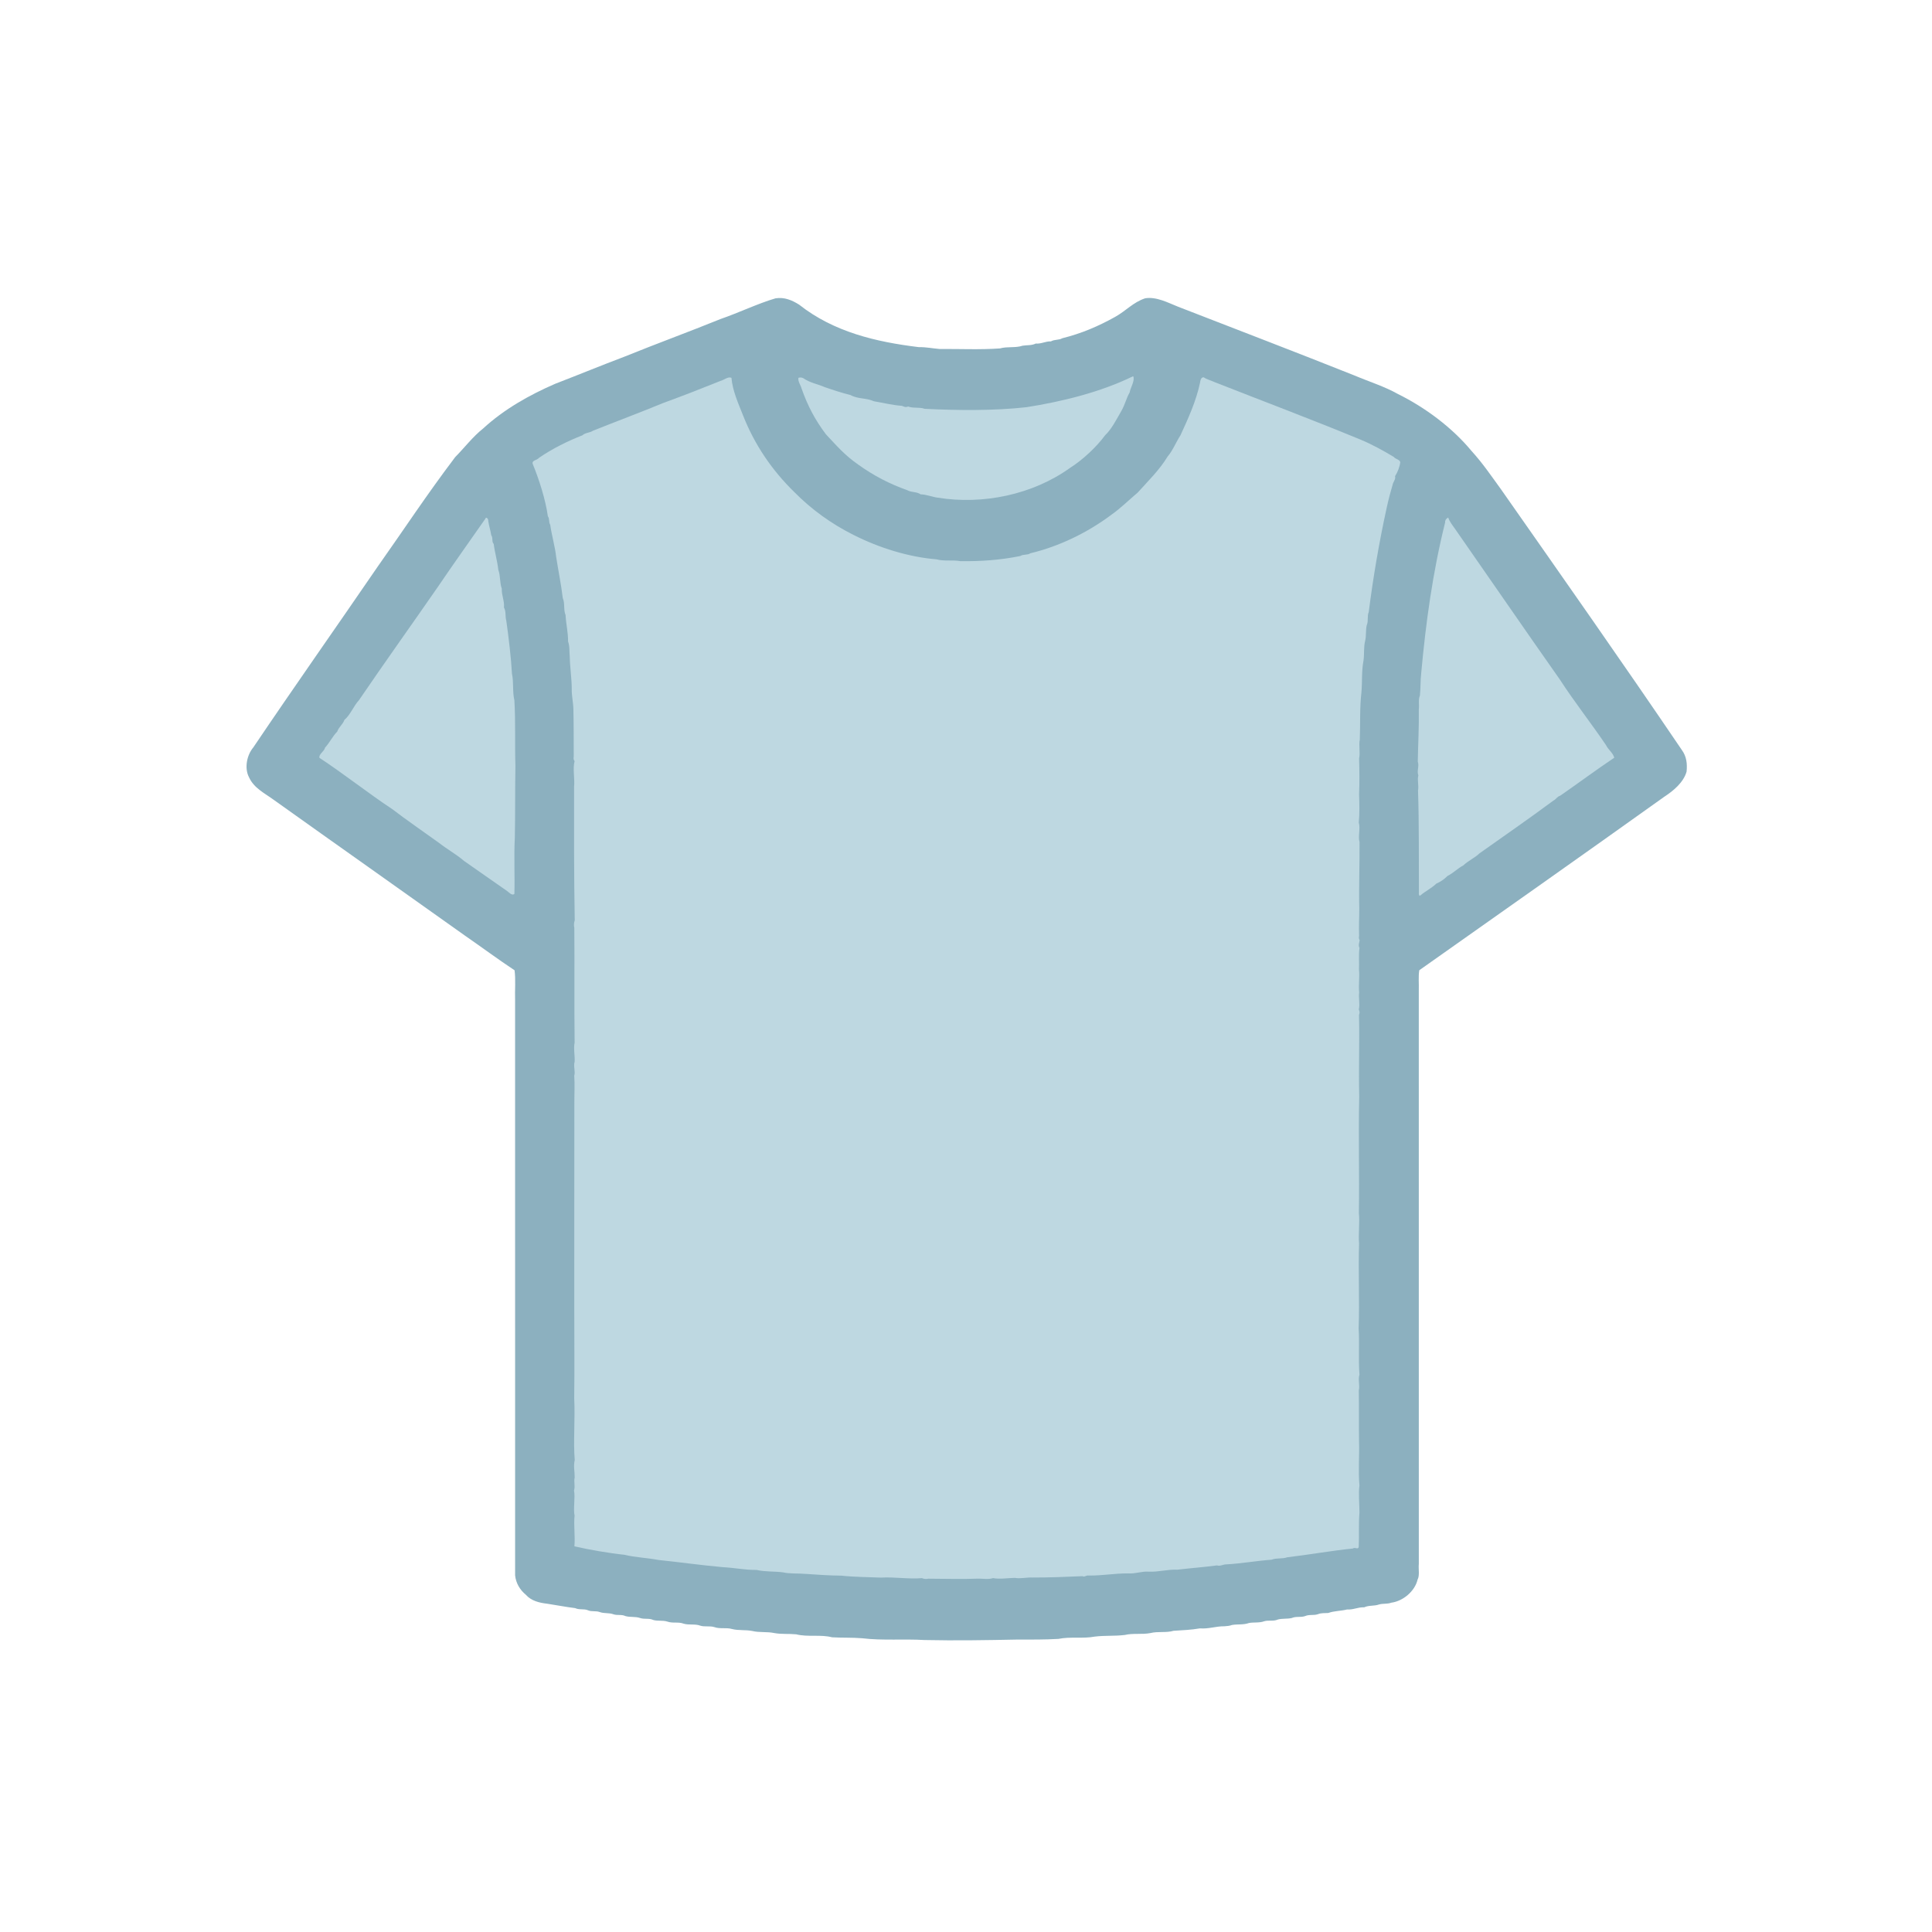
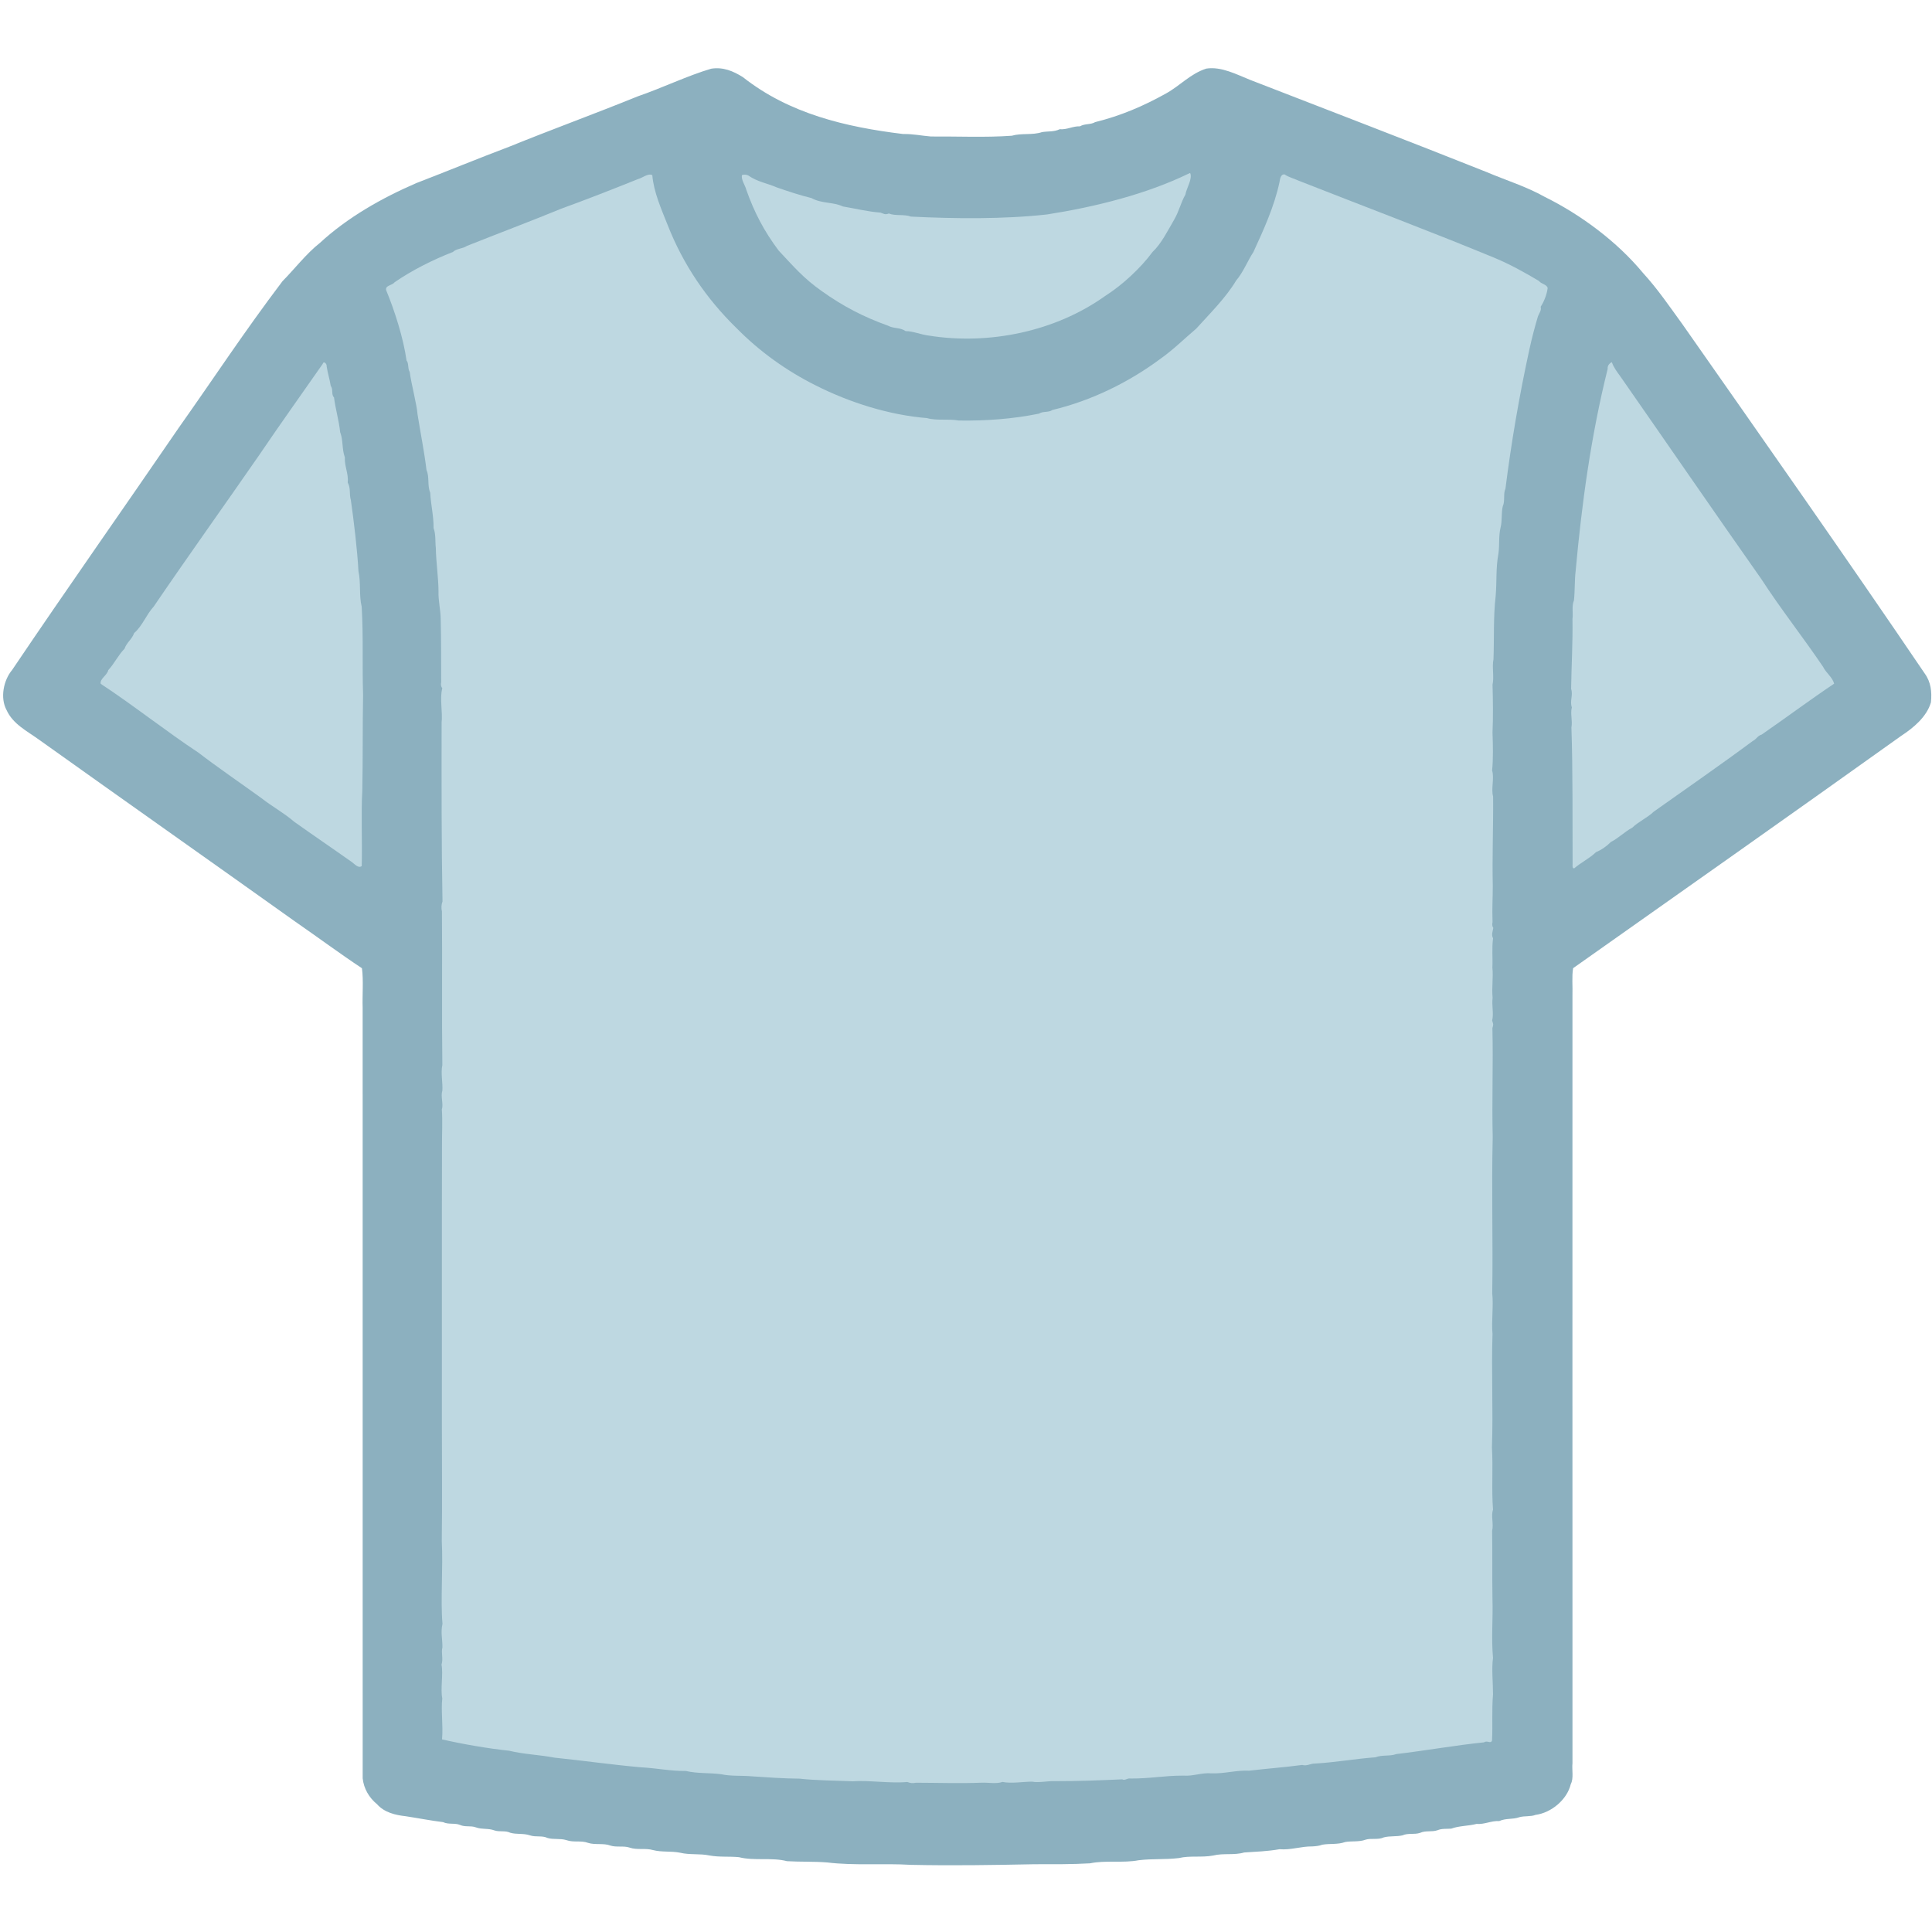
- <svg xmlns="http://www.w3.org/2000/svg" version="1.1" viewBox="0 0 1024 1024" width="1024.0pt" height="1024.0pt">
+ <svg xmlns="http://www.w3.org/2000/svg" version="1.1" viewBox="129.43 130.93 764.91 764.91" width="1024.0pt" height="1024.0pt">
  <path d="M 411.00 158.13 C 415.67 157.37 419.69 159.05 423.54 161.46 C 441.91 175.97 464.29 181.23 487.00 183.99 C 490.98 183.92 494.12 184.66 498.00 184.97 C 508.64 184.89 519.40 185.42 530.00 184.67 C 533.97 183.54 538.15 184.52 542.00 183.23 C 544.48 182.83 546.64 183.20 549.00 182.09 C 551.95 182.33 554.10 180.84 557.00 180.94 C 558.99 179.79 561.14 180.38 563.05 179.27 C 573.11 176.77 581.97 173.01 591.00 167.98 C 596.77 164.78 600.62 160.18 607.00 158.09 C 612.97 157.16 619.02 160.42 624.42 162.57 C 655.63 174.70 686.85 186.63 718.00 199.05 C 725.68 202.32 733.70 204.76 741.00 208.87 C 755.29 215.93 769.63 226.57 779.92 239.00 C 785.85 245.49 790.46 252.34 795.60 259.40 C 827.70 305.24 860.11 351.35 891.44 397.55 C 893.93 400.98 894.34 404.84 893.92 409.00 C 892.28 414.70 886.99 419.11 882.17 422.25 C 838.96 453.11 795.59 483.64 752.25 514.25 C 751.69 517.62 752.12 521.53 751.99 525.00 C 752.00 626.35 751.96 727.66 752.00 829.00 C 751.71 831.51 752.55 835.03 751.34 837.25 C 749.89 843.42 743.63 848.64 737.42 849.46 C 735.39 850.25 733.15 849.80 731.00 850.38 C 728.27 851.36 725.74 850.70 723.00 851.92 C 719.77 851.75 717.27 853.30 714.00 853.05 C 710.64 853.92 707.19 853.75 704.00 854.92 C 702.26 855.05 700.22 854.84 698.59 855.54 C 696.24 856.35 693.94 855.56 691.70 856.58 C 689.31 857.38 687.02 856.56 684.68 857.58 C 682.26 858.15 679.63 857.74 677.26 858.39 C 675.07 859.44 672.15 858.61 670.06 859.30 C 667.59 860.25 664.39 859.76 662.00 860.22 C 659.01 861.29 656.04 860.76 653.00 861.27 C 651.63 861.77 650.45 861.87 649.00 861.96 C 644.50 861.90 640.57 863.45 636.00 863.07 C 631.32 863.90 626.74 864.04 622.00 864.36 C 617.98 865.54 613.92 864.53 609.71 865.57 C 605.23 866.42 600.50 865.52 596.17 866.57 C 590.36 867.25 586.02 866.75 580.26 867.43 C 574.09 868.62 567.10 867.36 561.00 868.65 C 553.76 869.08 546.29 869.01 539.00 869.01 C 522.33 869.34 506.71 869.61 490.00 869.25 C 479.08 868.59 467.73 869.62 457.00 868.31 C 451.67 867.87 446.34 868.12 441.00 867.80 C 435.00 866.21 428.02 867.77 422.00 866.22 C 418.09 865.83 414.21 866.27 410.32 865.54 C 406.47 864.73 402.54 865.38 398.74 864.46 C 395.09 863.72 391.51 864.33 387.89 863.39 C 385.04 862.54 381.62 863.46 378.71 862.43 C 376.32 861.62 373.46 862.40 371.11 861.62 C 368.40 860.58 365.04 861.44 362.32 860.57 C 359.41 859.49 356.63 860.51 353.64 859.46 C 351.20 858.70 348.63 859.32 346.23 858.62 C 344.03 857.55 341.65 858.39 339.23 857.57 C 336.64 856.69 334.00 857.29 331.43 856.54 C 329.45 855.57 327.27 856.32 325.17 855.62 C 322.75 854.70 320.31 855.31 317.86 854.42 C 315.73 853.63 313.67 854.39 311.58 853.46 C 309.59 852.59 306.97 853.38 304.86 852.34 C 300.10 851.77 294.86 850.73 290.00 850.00 C 285.94 849.55 281.57 848.51 278.73 845.27 C 275.54 842.66 273.46 839.08 273.02 835.00 C 272.99 733.33 273.04 631.66 273.01 530.00 C 272.83 524.94 273.39 519.18 272.73 514.27 C 264.31 508.71 254.79 501.67 246.21 495.74 C 212.54 471.74 178.66 447.89 145.00 423.87 C 140.11 420.31 134.59 417.70 132.00 412.00 C 129.43 407.20 130.80 400.26 134.25 396.15 C 155.94 363.99 178.31 332.26 200.25 300.22 C 214.84 279.58 225.73 262.83 241.27 242.26 C 245.85 237.66 250.76 231.26 256.04 227.14 C 267.06 216.97 280.66 209.29 294.35 203.38 C 306.61 198.66 318.68 193.68 331.00 189.03 C 347.93 182.16 365.07 175.92 382.00 169.05 C 391.36 165.84 401.92 160.78 411.00 158.13 Z" fill="#8cb0bf" />
  <path d="M 600.46 199.46 L 600.64 199.46 C 601.66 201.69 599.12 205.55 598.74 208.00 C 596.82 211.37 596.43 214.19 594.22 218.04 C 591.84 222.10 589.19 227.48 585.74 230.68 C 581.11 236.99 573.76 243.82 567.00 248.09 C 547.34 262.17 520.94 267.66 497.00 263.77 C 494.30 263.47 490.61 261.96 488.00 262.03 C 485.79 260.49 483.28 261.12 481.00 259.87 C 471.38 256.44 463.16 252.17 454.81 246.20 C 447.54 241.10 443.71 236.51 437.73 230.16 C 431.93 222.42 428.08 215.07 424.88 206.00 C 424.46 204.27 422.77 202.06 423.19 200.25 C 423.94 199.98 424.76 200.02 425.65 200.38 C 429.40 202.99 433.06 203.42 437.00 205.14 C 441.30 206.63 446.32 208.30 450.71 209.35 C 454.76 211.61 459.07 210.79 463.19 212.68 C 467.55 213.40 473.64 214.85 478.00 215.09 C 479.36 215.56 479.80 216.05 481.34 215.46 C 484.07 216.54 487.31 215.64 490.06 216.68 C 507.40 217.55 526.97 217.74 544.00 215.83 C 562.83 212.88 583.34 207.85 600.46 199.46 Z" fill="#bed8e1" />
  <path d="M 387.69 200.27 C 388.25 207.02 391.28 213.75 393.76 220.00 C 399.88 235.62 409.12 249.23 421.04 260.85 C 430.16 270.10 440.80 277.73 452.44 283.55 C 465.86 290.33 481.49 295.25 496.41 296.46 C 500.33 297.58 504.96 296.67 509.00 297.42 C 519.75 297.58 530.32 296.83 540.82 294.69 C 542.24 293.66 544.65 294.34 546.08 293.25 C 561.42 289.59 576.30 282.35 589.00 272.88 C 593.98 269.37 598.43 264.93 603.04 261.04 C 608.54 254.93 614.63 249.00 618.87 241.96 C 621.63 238.77 623.45 234.05 625.66 230.74 C 629.76 221.82 633.97 212.62 636.01 203.00 C 636.21 201.86 636.42 199.86 638.00 199.98 C 639.63 201.10 641.73 201.60 643.55 202.45 C 669.36 212.61 695.44 222.40 721.00 232.96 C 727.07 235.46 733.13 238.82 738.77 242.20 C 739.51 243.34 741.94 243.52 742.17 245.00 C 741.87 247.43 740.76 250.33 739.40 252.39 C 739.78 253.76 738.92 254.76 738.32 256.20 C 737.01 260.66 736.00 264.46 735.00 269.00 C 730.98 287.36 727.82 305.78 725.46 324.41 C 724.51 326.48 725.39 329.20 724.42 331.32 C 723.74 334.06 724.24 336.96 723.54 339.75 C 722.71 343.11 723.17 346.58 722.70 350.00 C 721.57 356.15 722.11 360.88 721.58 367.00 C 720.62 375.21 721.04 383.76 720.72 392.00 C 720.08 394.87 721.05 398.96 720.35 402.00 C 720.52 408.04 720.62 414.92 720.34 421.00 C 720.51 425.75 720.66 431.29 720.18 436.00 C 721.14 438.94 719.69 443.37 720.58 446.28 C 720.68 458.30 720.18 469.84 720.45 481.78 C 720.43 487.21 720.16 490.02 720.35 496.00 C 720.13 496.97 720.23 497.73 720.65 498.31 C 720.47 499.57 719.79 501.03 720.56 502.41 C 720.02 506.33 720.48 510.12 720.29 514.00 C 720.71 517.83 719.97 521.91 720.38 526.00 C 719.97 528.95 720.90 532.18 720.20 535.00 C 720.70 536.60 720.75 536.37 720.30 538.00 C 720.65 552.49 720.06 566.62 720.42 581.15 C 719.92 601.82 720.57 622.36 720.23 643.00 C 720.78 647.85 719.86 654.33 720.34 659.00 C 719.85 674.08 720.65 689.01 720.11 704.00 C 720.61 712.08 719.91 720.55 720.54 728.58 C 719.67 731.18 720.85 734.29 720.19 737.00 C 720.34 746.14 720.18 754.79 720.32 764.00 C 720.58 771.62 719.81 779.42 720.54 787.35 C 719.92 791.54 720.56 797.31 720.54 801.76 C 720.00 808.23 720.47 813.58 720.15 820.00 C 719.69 821.50 718.24 819.83 717.00 820.75 C 705.97 821.86 693.02 824.15 682.27 825.39 C 679.66 826.36 676.67 825.61 674.00 826.67 C 666.12 827.25 657.81 828.73 650.00 829.15 C 648.14 829.12 646.93 830.26 645.00 829.70 C 637.95 830.65 630.95 831.15 624.00 831.97 C 618.77 831.73 614.18 833.23 609.00 833.02 C 605.20 832.69 601.76 834.23 598.00 833.93 C 590.08 833.92 585.11 835.11 577.00 835.08 C 575.76 834.82 574.76 836.05 573.74 835.40 C 564.54 835.81 556.38 836.13 547.00 836.12 C 544.16 835.99 540.64 836.86 538.00 836.31 C 534.35 836.35 529.81 837.13 526.33 836.43 C 523.82 837.30 520.64 836.60 518.00 836.73 C 509.55 837.06 500.50 836.76 492.00 836.74 C 490.94 837.02 489.82 836.92 488.63 836.45 C 481.85 837.08 473.42 835.70 467.00 836.17 C 460.52 835.89 452.52 835.86 446.00 835.13 C 439.22 835.07 433.63 834.63 427.00 834.20 C 422.91 833.83 418.95 834.24 414.91 833.37 C 410.33 832.76 405.55 833.17 401.00 832.09 C 394.61 832.14 390.18 831.03 382.88 830.61 C 371.55 829.59 360.36 827.99 349.00 826.82 C 342.95 825.65 336.88 825.51 331.00 824.07 C 322.96 823.25 312.14 821.38 304.44 819.58 C 304.93 814.12 303.98 808.22 304.54 803.34 C 303.74 799.76 304.98 793.60 304.24 790.00 C 305.00 787.52 304.01 785.40 304.59 783.14 C 304.61 779.50 303.84 777.34 304.62 773.81 C 303.79 764.58 304.90 751.68 304.34 741.00 C 304.55 725.58 304.37 710.35 304.38 695.00 C 304.43 658.64 304.33 621.26 304.42 585.00 C 304.38 580.43 304.70 574.44 304.36 570.13 C 305.07 568.07 303.82 564.95 304.56 562.82 C 304.79 559.63 303.88 555.78 304.56 552.65 C 304.31 532.50 304.58 511.93 304.40 491.77 C 304.09 490.58 304.17 488.98 304.62 487.83 C 304.20 464.36 304.25 440.61 304.27 417.00 C 304.74 413.15 303.46 407.25 304.54 403.44 C 304.03 402.78 303.89 401.97 304.10 401.00 C 304.06 392.74 304.11 384.25 303.91 376.00 C 303.86 372.28 302.92 368.72 303.04 365.00 C 303.03 359.80 302.04 353.15 301.99 348.00 C 301.67 345.18 302.06 342.70 301.09 340.00 C 301.14 335.15 300.01 330.83 299.76 326.00 C 298.54 323.02 299.54 319.87 298.28 317.00 C 297.41 309.61 295.89 302.35 294.75 295.00 C 294.38 290.68 292.26 282.99 291.64 278.18 C 290.74 276.74 291.38 274.89 290.38 273.63 C 289.17 264.89 285.71 254.01 282.31 245.81 C 281.90 243.86 284.59 244.04 285.67 242.67 C 292.53 237.93 301.02 233.69 308.73 230.70 C 310.12 229.31 312.69 229.42 314.24 228.31 C 326.68 223.35 339.18 218.67 351.59 213.57 C 361.79 209.86 371.95 205.88 382.00 201.84 C 383.66 201.46 385.99 199.39 387.69 200.27 Z" fill="#bed8e1" />
  <path d="M 258.76 276.00 C 259.26 279.13 259.83 280.51 260.38 283.71 C 261.47 285.20 260.46 287.07 261.68 288.29 C 262.20 292.66 263.68 297.68 264.10 302.00 C 265.35 305.29 264.76 308.68 265.96 312.00 C 265.79 315.65 267.45 318.30 267.11 322.00 C 268.38 324.30 267.62 326.50 268.34 328.92 C 269.52 337.13 270.92 348.90 271.35 357.08 C 272.36 361.59 271.54 366.71 272.63 371.13 C 273.33 383.04 272.80 394.20 273.18 406.00 C 272.96 417.83 273.12 431.91 272.87 444.00 C 272.35 453.29 272.91 464.48 272.64 473.82 C 271.31 474.84 269.81 473.00 268.80 472.28 C 261.12 466.84 253.47 461.66 245.87 456.25 C 241.83 452.75 237.28 450.33 233.00 446.97 C 225.47 441.52 215.15 434.44 208.00 428.92 C 195.20 420.47 181.59 409.69 169.32 401.68 C 168.80 399.75 171.91 398.26 172.29 396.25 C 174.68 393.69 176.26 390.25 178.75 387.75 C 179.54 385.34 181.72 383.99 182.54 381.56 C 185.72 378.91 187.44 374.12 190.25 371.13 C 203.67 351.41 218.64 330.48 232.12 311.00 C 240.36 298.85 248.86 286.95 257.20 275.00 C 257.61 273.59 258.94 275.08 258.76 276.00 Z" fill="#bed8e1" />
  <path d="M 767.38 274.39 L 767.61 274.39 C 768.35 276.53 769.70 278.20 770.98 280.00 C 789.64 306.76 807.99 333.51 826.75 360.16 C 834.51 372.13 843.21 383.10 851.19 394.89 C 852.43 397.42 854.88 398.98 855.60 401.60 C 845.89 408.12 836.53 415.10 826.92 421.75 C 825.23 422.23 824.85 423.61 823.33 424.33 C 810.41 433.92 797.30 442.97 784.20 452.26 C 781.64 454.72 778.18 456.19 775.64 458.64 C 772.68 460.19 770.22 462.78 767.21 464.27 C 765.59 465.93 763.44 467.44 761.31 468.31 C 758.78 470.79 755.40 472.36 752.71 474.70 C 752.14 474.82 751.92 474.25 752.05 473.00 C 751.96 455.70 752.17 436.06 751.58 419.00 C 752.08 416.18 751.08 413.48 751.75 411.00 C 750.85 408.44 752.32 406.24 751.46 403.66 C 751.59 394.57 752.15 385.31 752.00 376.00 C 752.32 373.68 751.62 370.80 752.58 368.66 C 753.00 364.82 752.80 360.81 753.25 357.00 C 755.71 329.96 759.38 303.24 765.93 277.00 C 765.82 275.94 766.30 275.07 767.38 274.39 Z" fill="#bed8e1" />
</svg>
